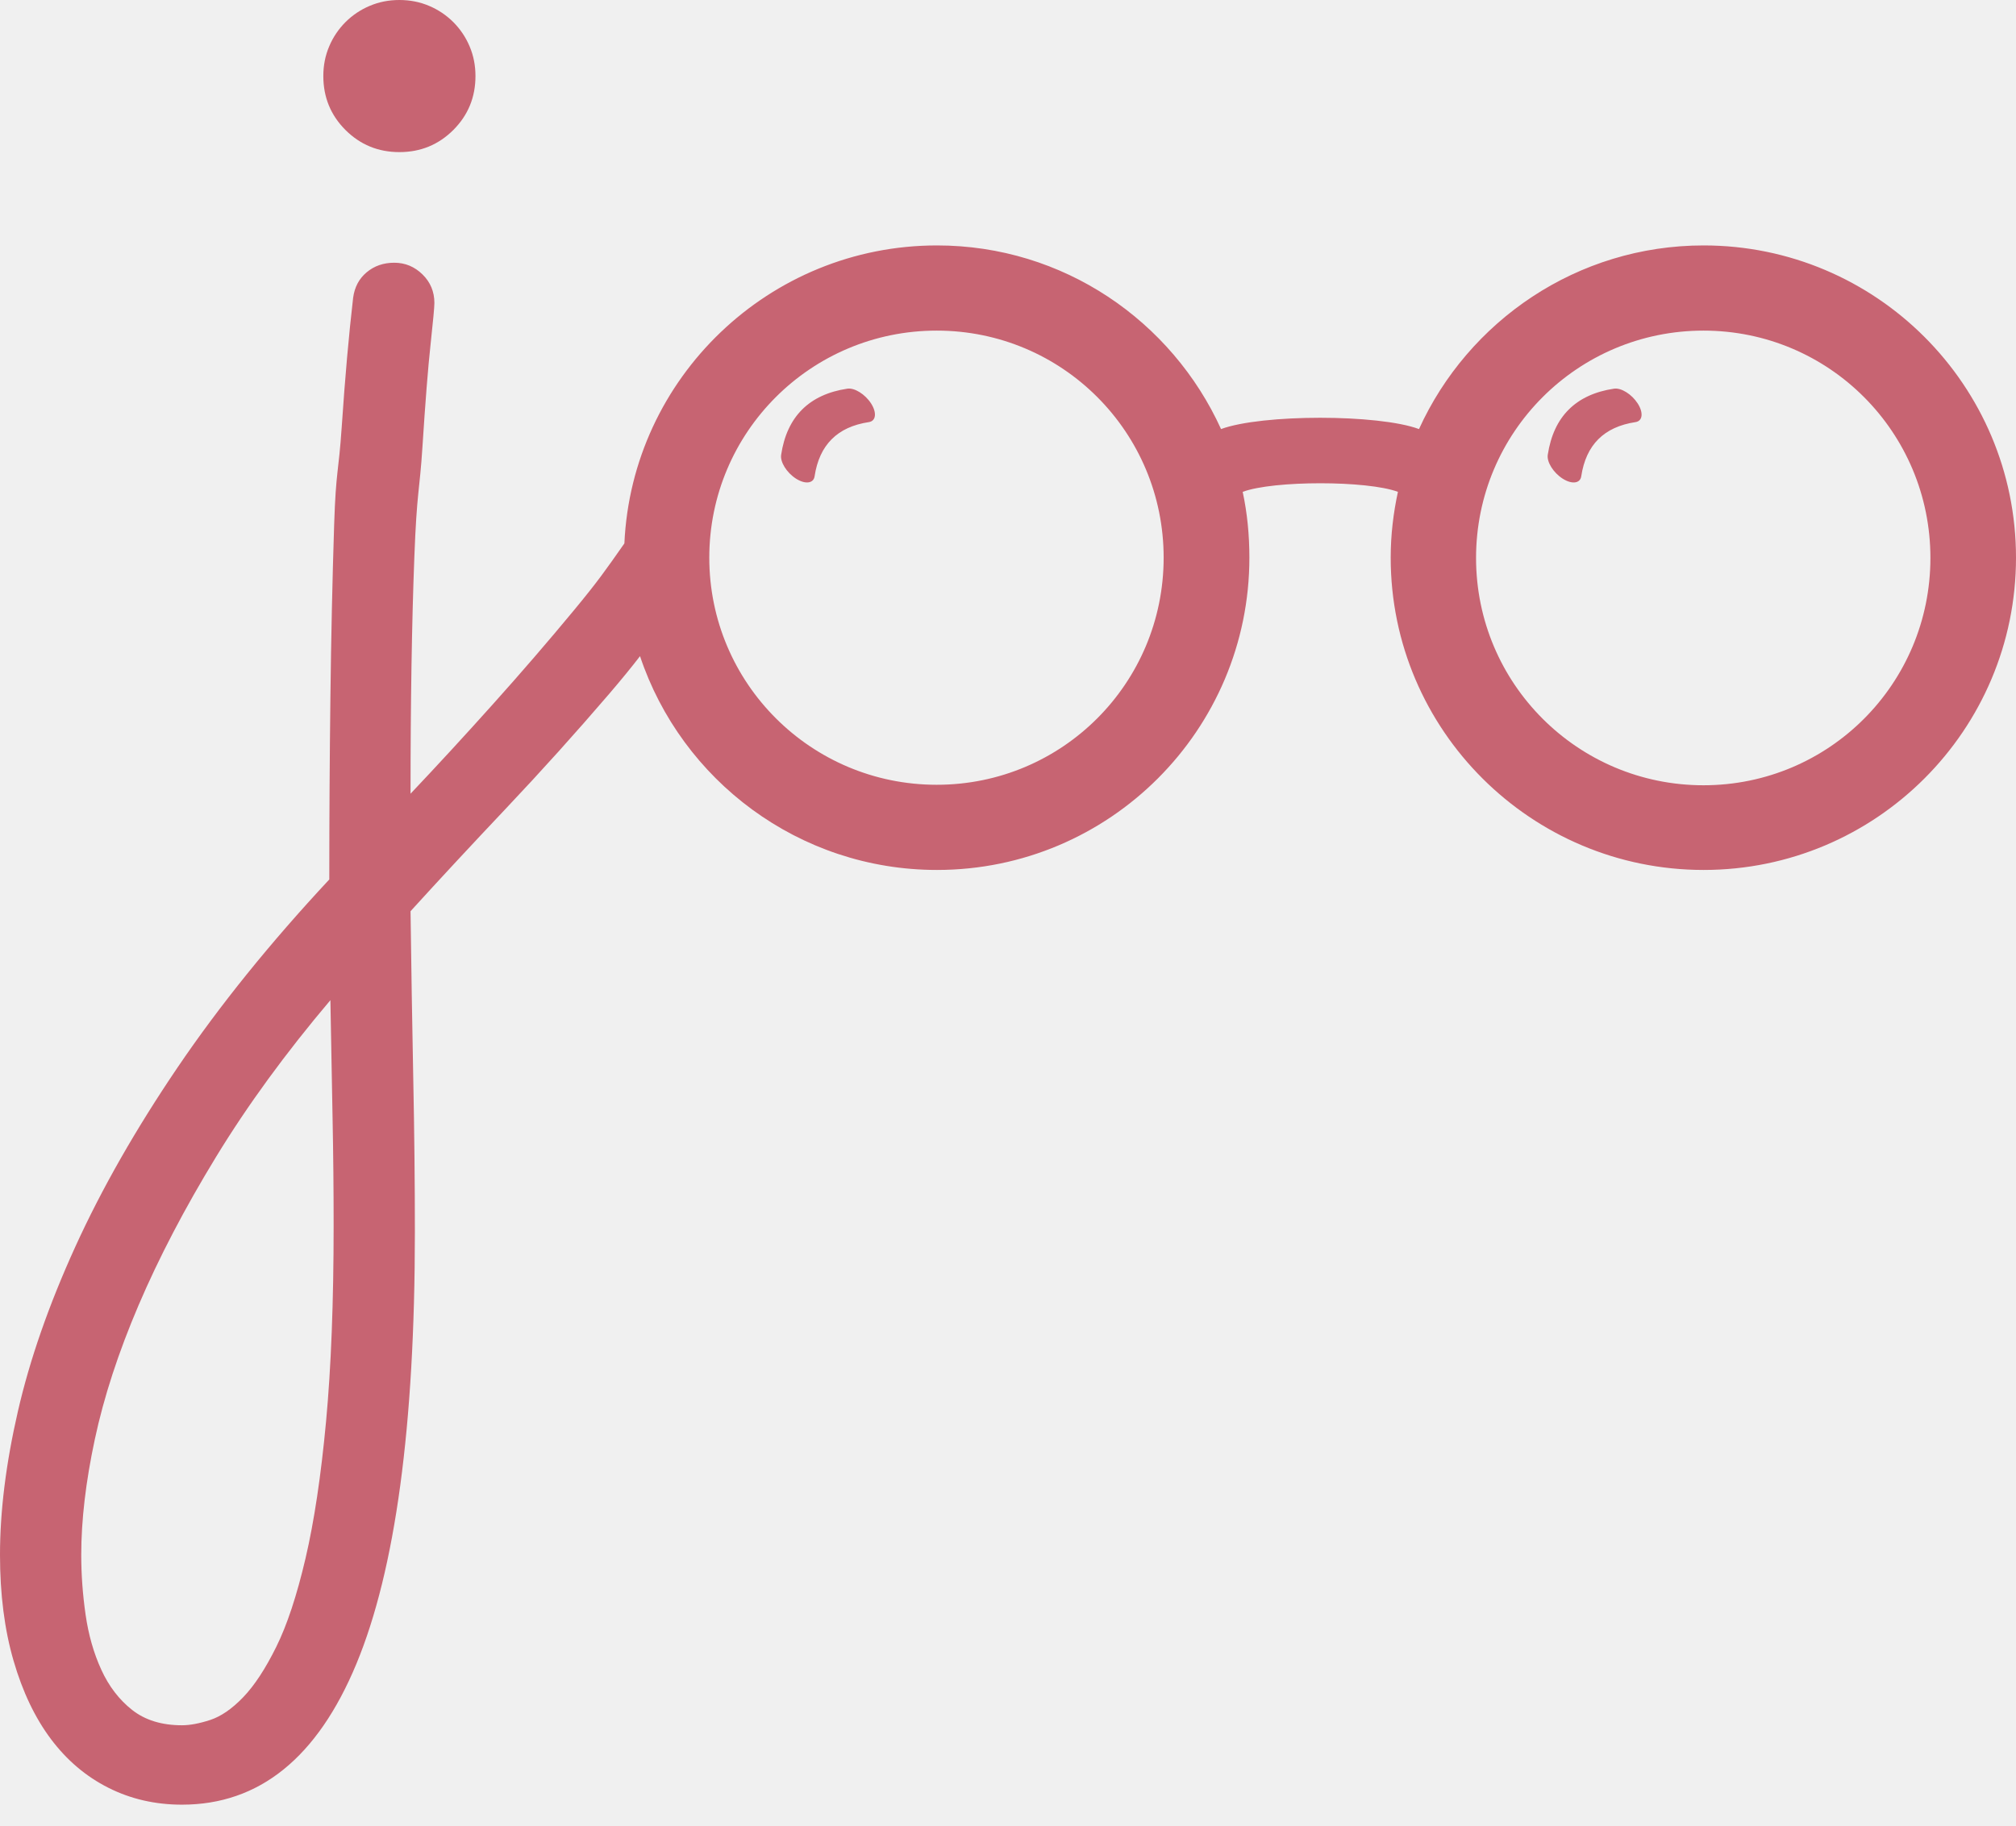
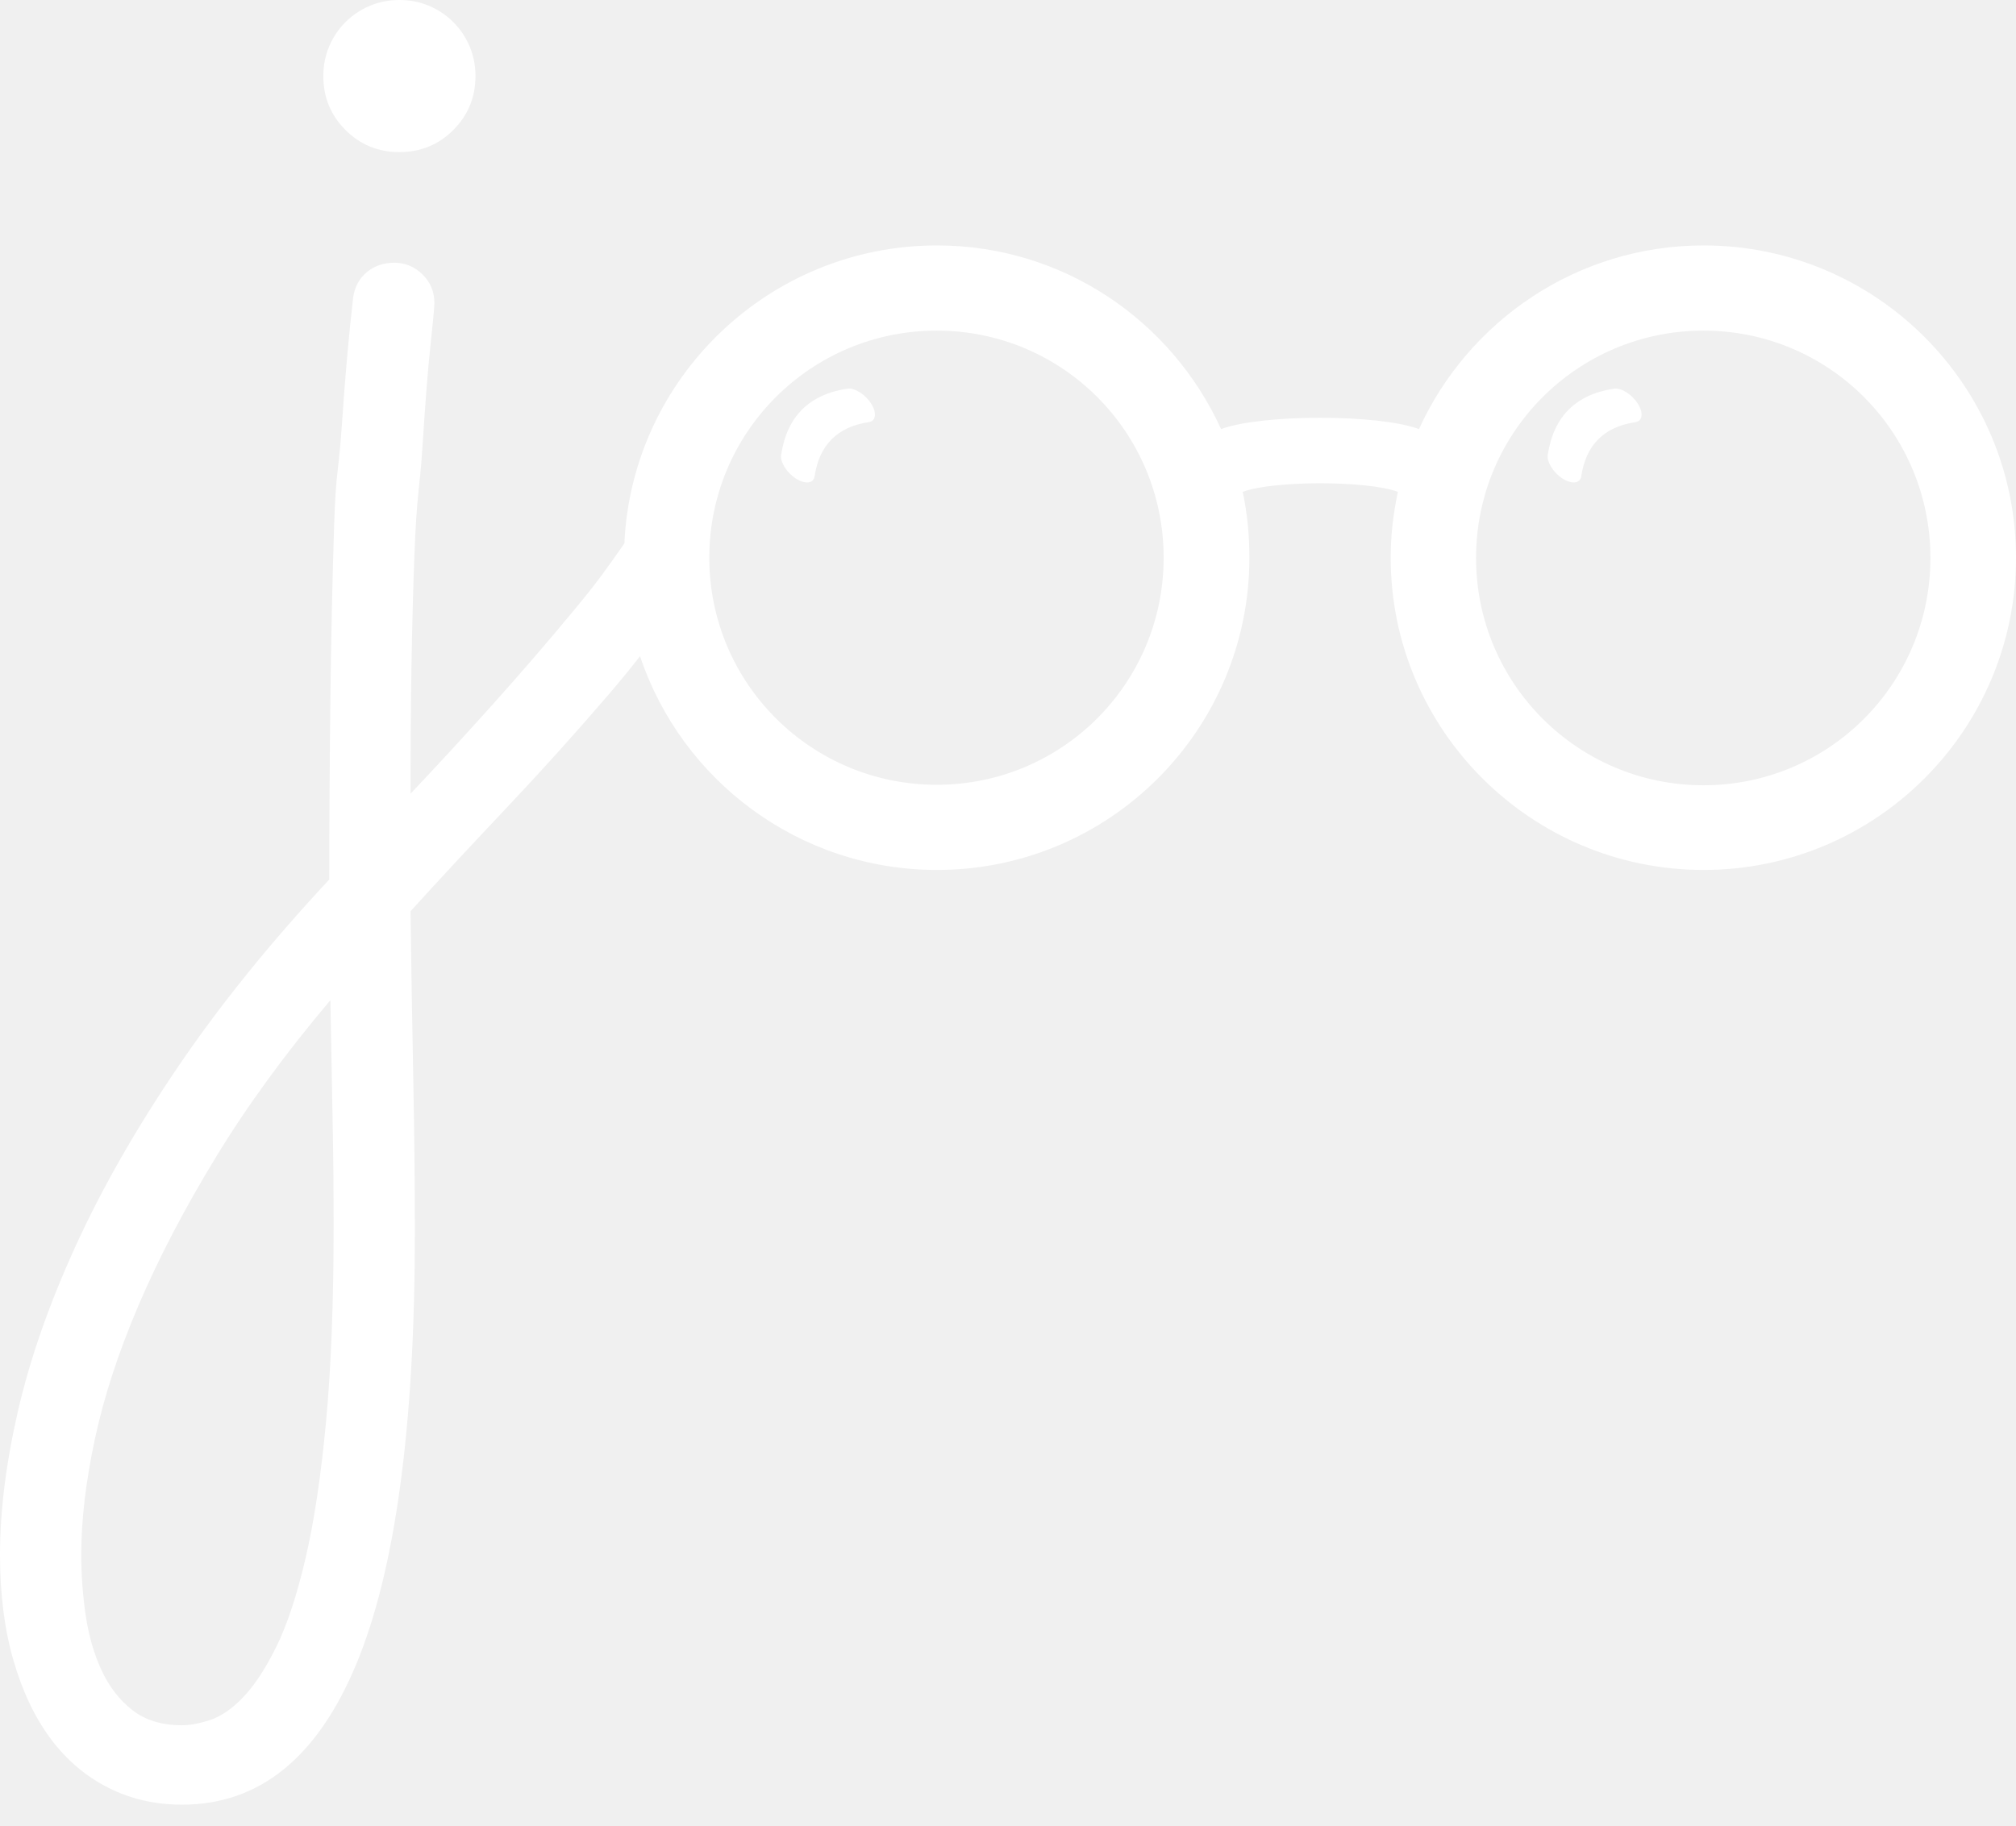
<svg xmlns="http://www.w3.org/2000/svg" width="53px" height="48px" viewBox="0 0 53 48" version="1.1">
  <g id="Symbols" stroke="none" stroke-width="1" fill="none" fill-rule="evenodd">
-     <g id="desktop/menu" transform="translate(-220, -20)" fill="#C76472" fill-rule="nonzero">
+     <g id="desktop/menu" transform="translate(-220, -20)" fill="#FFFFFF" fill-rule="nonzero">
      <g id="menu">
        <g id="Group-5">
          <path d="M236.415,34.29 C236.612,29.932 240.226,26.454 244.633,26.454 C247.957,26.454 250.808,28.439 252.101,31.283 C253.176,30.887 256.236,30.887 257.305,31.283 C258.599,28.439 261.463,26.454 264.787,26.454 C269.32,26.454 273,30.133 273,34.665 C273,39.198 269.32,42.877 264.787,42.877 C260.255,42.877 256.561,39.198 256.561,34.665 C256.561,34.07 256.63,33.493 256.751,32.934 C255.941,32.633 253.479,32.633 252.67,32.934 C252.79,33.493 252.846,34.07 252.846,34.665 C252.846,39.198 249.166,42.877 244.633,42.877 C241.005,42.877 237.915,40.52 236.826,37.255 C236.601,37.546 236.35,37.855 236.019,38.242 C235.136,39.272 234.234,40.274 233.313,41.248 C232.393,42.222 231.552,43.127 230.793,43.962 C230.812,45.447 230.836,46.904 230.864,48.333 C230.893,49.762 230.907,51.117 230.907,52.397 C230.907,57.501 230.394,61.286 229.369,63.755 C228.344,66.223 226.816,67.457 224.784,67.457 C224.082,67.457 223.436,67.309 222.848,67.012 C222.259,66.715 221.756,66.288 221.338,65.731 C220.921,65.174 220.593,64.488 220.356,63.671 C220.119,62.855 220,61.927 220,60.887 C220,59.737 220.157,58.48 220.47,57.116 C220.783,55.751 221.286,54.309 221.979,52.787 C222.672,51.265 223.569,49.692 224.67,48.068 C225.771,46.444 227.1,44.797 228.657,43.127 C228.657,41.531 228.667,39.94 228.686,38.353 C228.705,36.766 228.738,35.245 228.785,33.788 C228.833,32.331 228.899,32.481 228.985,31.21 C229.07,29.939 229.17,28.811 229.284,27.828 C229.322,27.549 229.44,27.327 229.64,27.16 C229.839,26.993 230.081,26.909 230.366,26.909 C230.651,26.909 230.897,27.011 231.106,27.215 C231.315,27.419 231.42,27.67 231.42,27.967 C231.42,28.078 231.386,28.44 231.32,29.052 C231.253,29.665 231.182,30.565 231.106,31.753 C231.03,32.94 230.959,32.897 230.893,34.651 C230.826,36.404 230.793,38.478 230.793,40.872 C231.495,40.13 232.217,39.346 232.957,38.52 C233.698,37.694 234.41,36.868 235.093,36.043 C235.733,35.269 235.926,34.986 236.415,34.29 Z M232.5,22 C232.5,22.557 232.306,23.029 231.918,23.418 C231.529,23.806 231.057,24 230.5,24 C229.943,24 229.471,23.806 229.082,23.418 C228.694,23.029 228.5,22.557 228.5,22 C228.5,21.722 228.551,21.462 228.654,21.22 C228.756,20.978 228.899,20.766 229.082,20.582 C229.266,20.399 229.478,20.256 229.72,20.154 C229.962,20.051 230.222,20 230.5,20 C230.778,20 231.038,20.051 231.28,20.154 C231.522,20.256 231.734,20.399 231.918,20.582 C232.101,20.766 232.244,20.978 232.346,21.22 C232.449,21.462 232.5,21.722 232.5,22 Z M228.771,52.23 C228.771,51.284 228.762,50.337 228.743,49.391 C228.724,48.444 228.705,47.414 228.686,46.301 C227.509,47.693 226.507,49.066 225.681,50.421 C224.855,51.775 224.177,53.074 223.645,54.318 C223.114,55.561 222.729,56.74 222.492,57.853 C222.254,58.967 222.136,59.978 222.136,60.887 C222.136,61.407 222.174,61.931 222.25,62.46 C222.326,62.989 222.463,63.472 222.663,63.908 C222.862,64.344 223.133,64.697 223.474,64.966 C223.816,65.235 224.253,65.369 224.784,65.369 C224.993,65.369 225.24,65.323 225.525,65.23 C225.809,65.137 226.099,64.938 226.393,64.632 C226.688,64.325 226.977,63.885 227.262,63.309 C227.547,62.734 227.803,61.959 228.031,60.985 C228.259,60.011 228.439,58.809 228.572,57.38 C228.705,55.951 228.771,54.234 228.771,52.23 Z M244.626,28.694 C241.321,28.694 238.647,31.365 238.647,34.665 C238.647,37.966 241.321,40.637 244.626,40.637 C247.93,40.637 250.592,37.966 250.592,34.665 C250.592,31.365 247.93,28.694 244.626,28.694 Z M242.276,30.221 C242.464,30.192 242.743,30.366 242.9,30.609 C243.056,30.852 243.03,31.072 242.842,31.1 C242.426,31.163 242.101,31.313 241.865,31.55 C241.628,31.786 241.478,32.111 241.415,32.527 C241.387,32.715 241.167,32.741 240.924,32.585 C240.681,32.428 240.507,32.149 240.536,31.961 C240.611,31.46 240.795,31.062 241.086,30.771 C241.377,30.48 241.775,30.296 242.276,30.221 Z M264.784,28.694 C261.479,28.694 258.805,31.367 258.805,34.672 C258.805,37.976 261.479,40.65 264.784,40.65 C268.088,40.65 270.75,37.976 270.75,34.672 C270.75,31.367 268.088,28.694 264.784,28.694 Z M262.431,30.221 C262.619,30.192 262.898,30.366 263.054,30.609 C263.211,30.852 263.185,31.072 262.997,31.1 C262.581,31.163 262.256,31.313 262.019,31.55 C261.783,31.786 261.633,32.111 261.57,32.527 C261.542,32.715 261.322,32.741 261.079,32.585 C260.836,32.428 260.662,32.149 260.69,31.961 C260.766,31.46 260.949,31.062 261.241,30.771 C261.532,30.48 261.93,30.296 262.431,30.221 Z" id="Logo" />
        </g>
      </g>
    </g>
  </g>
</svg>
